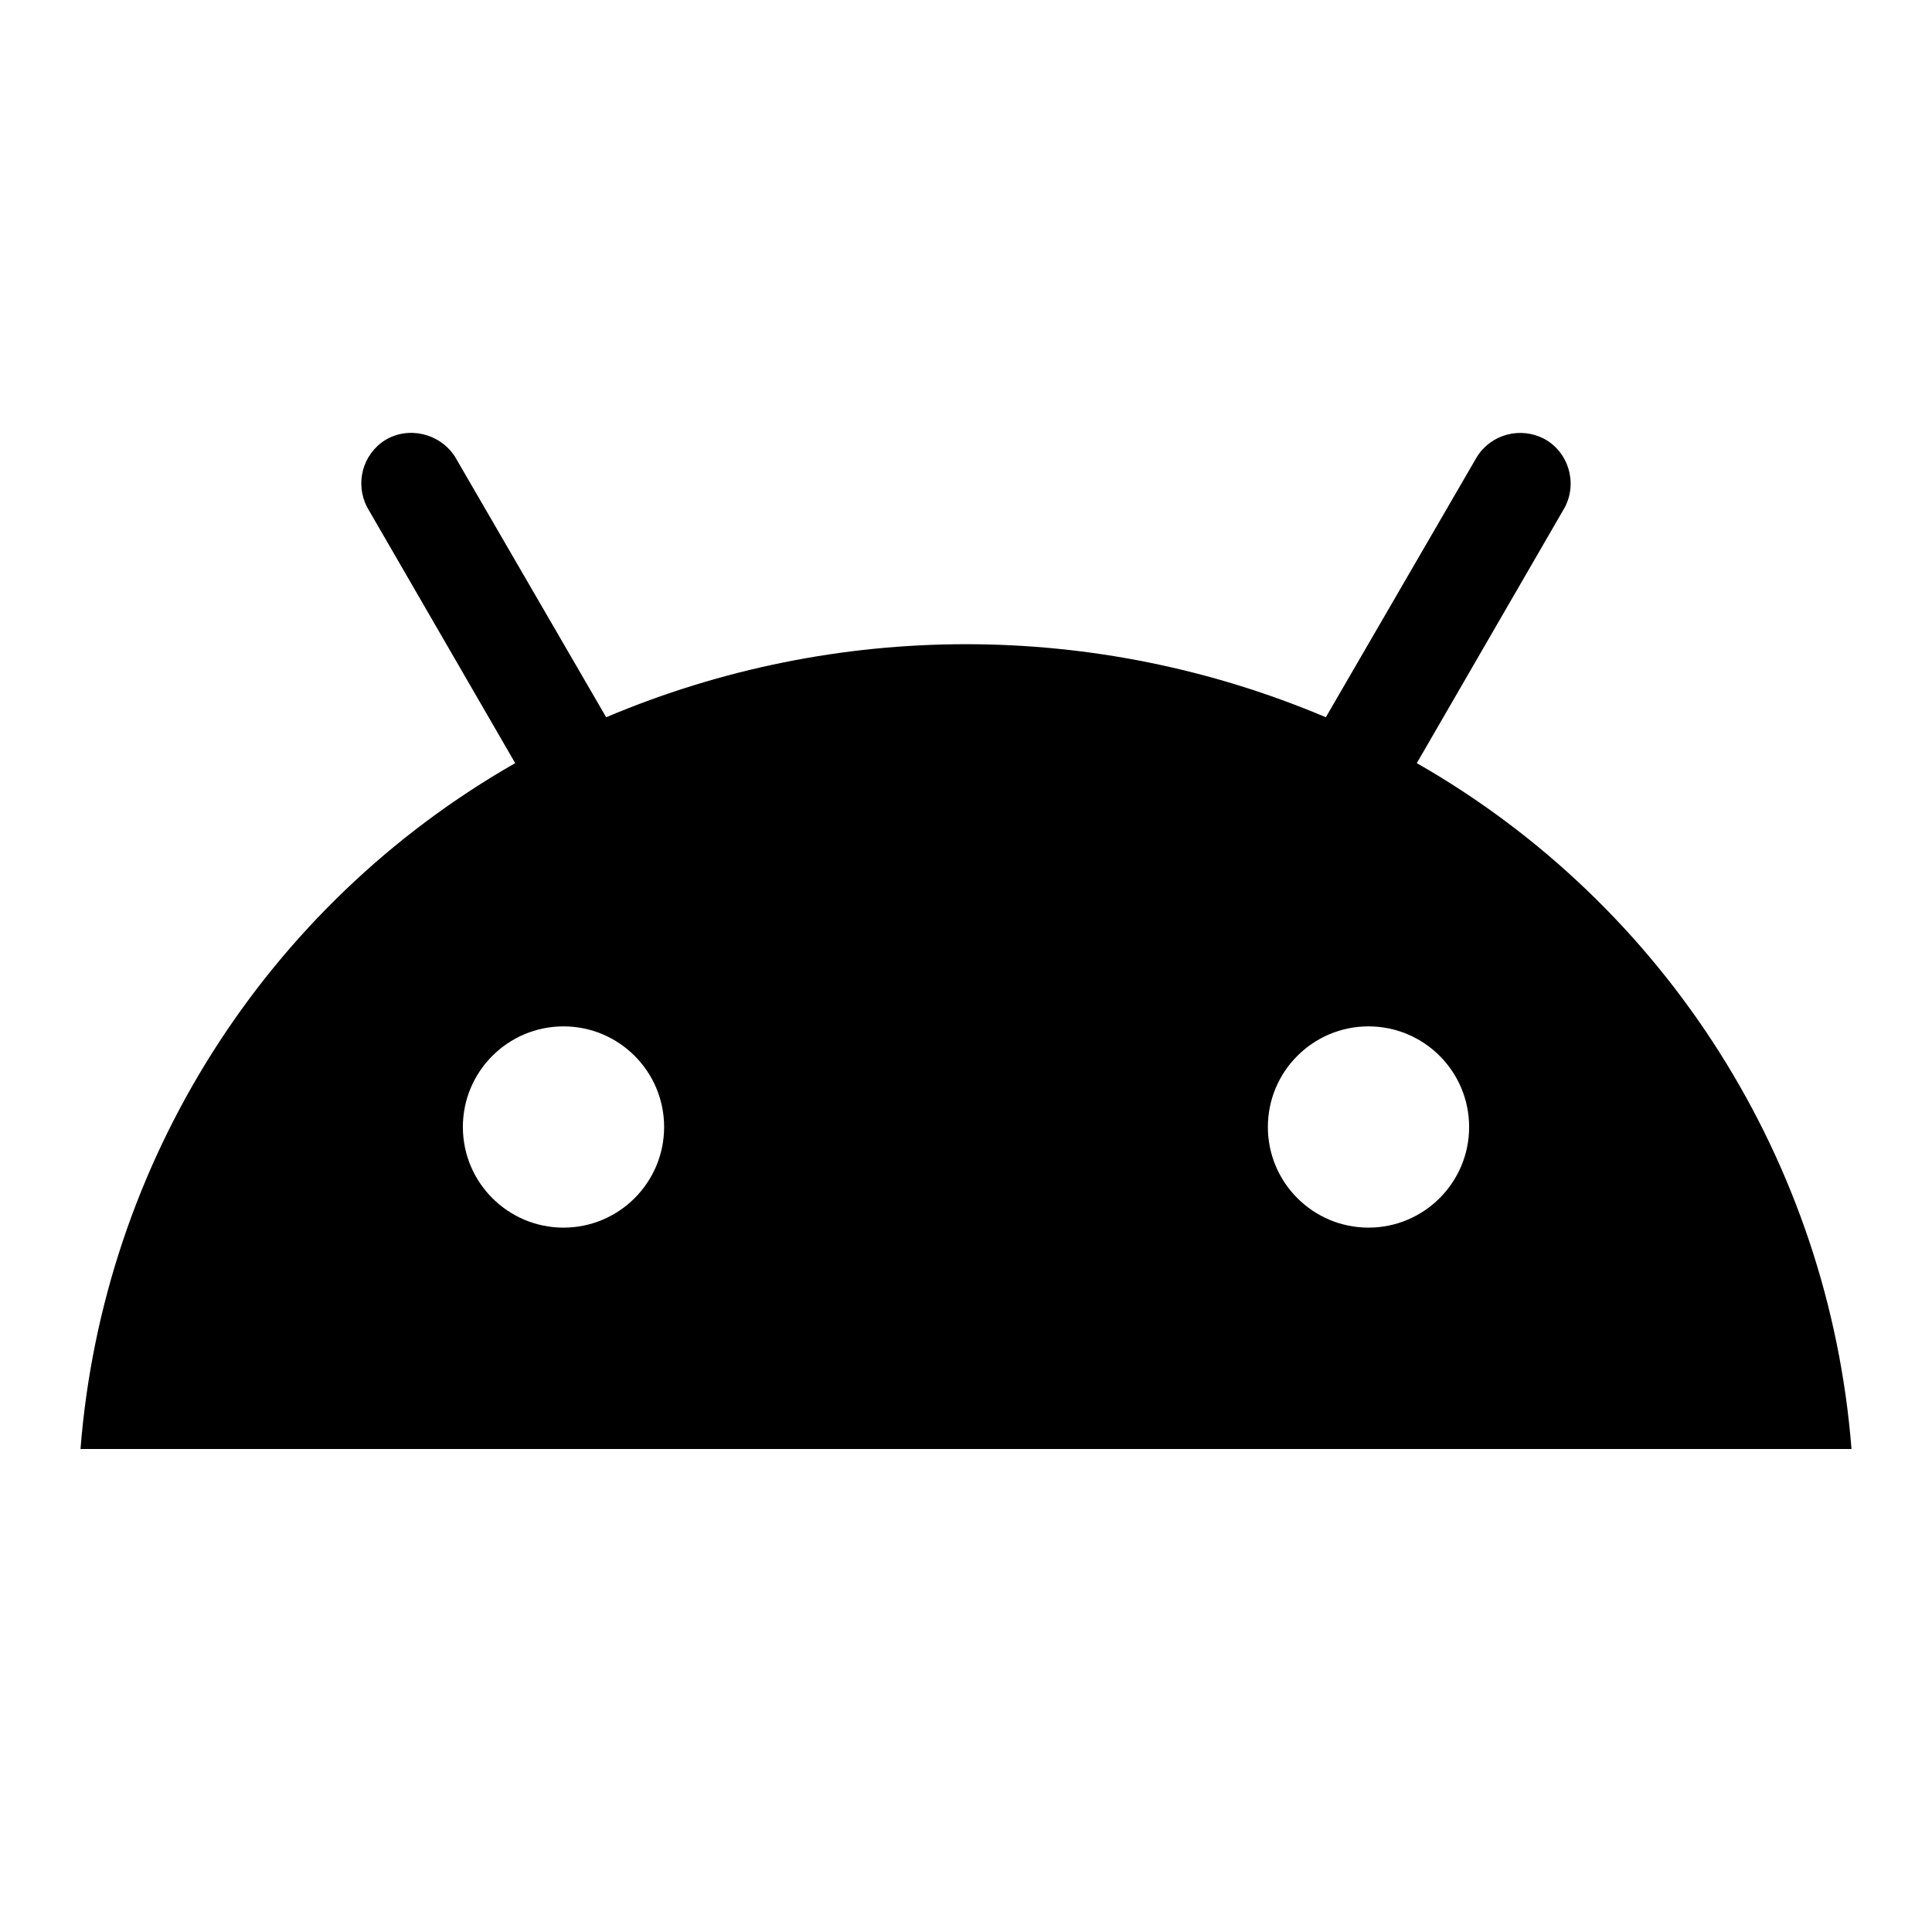
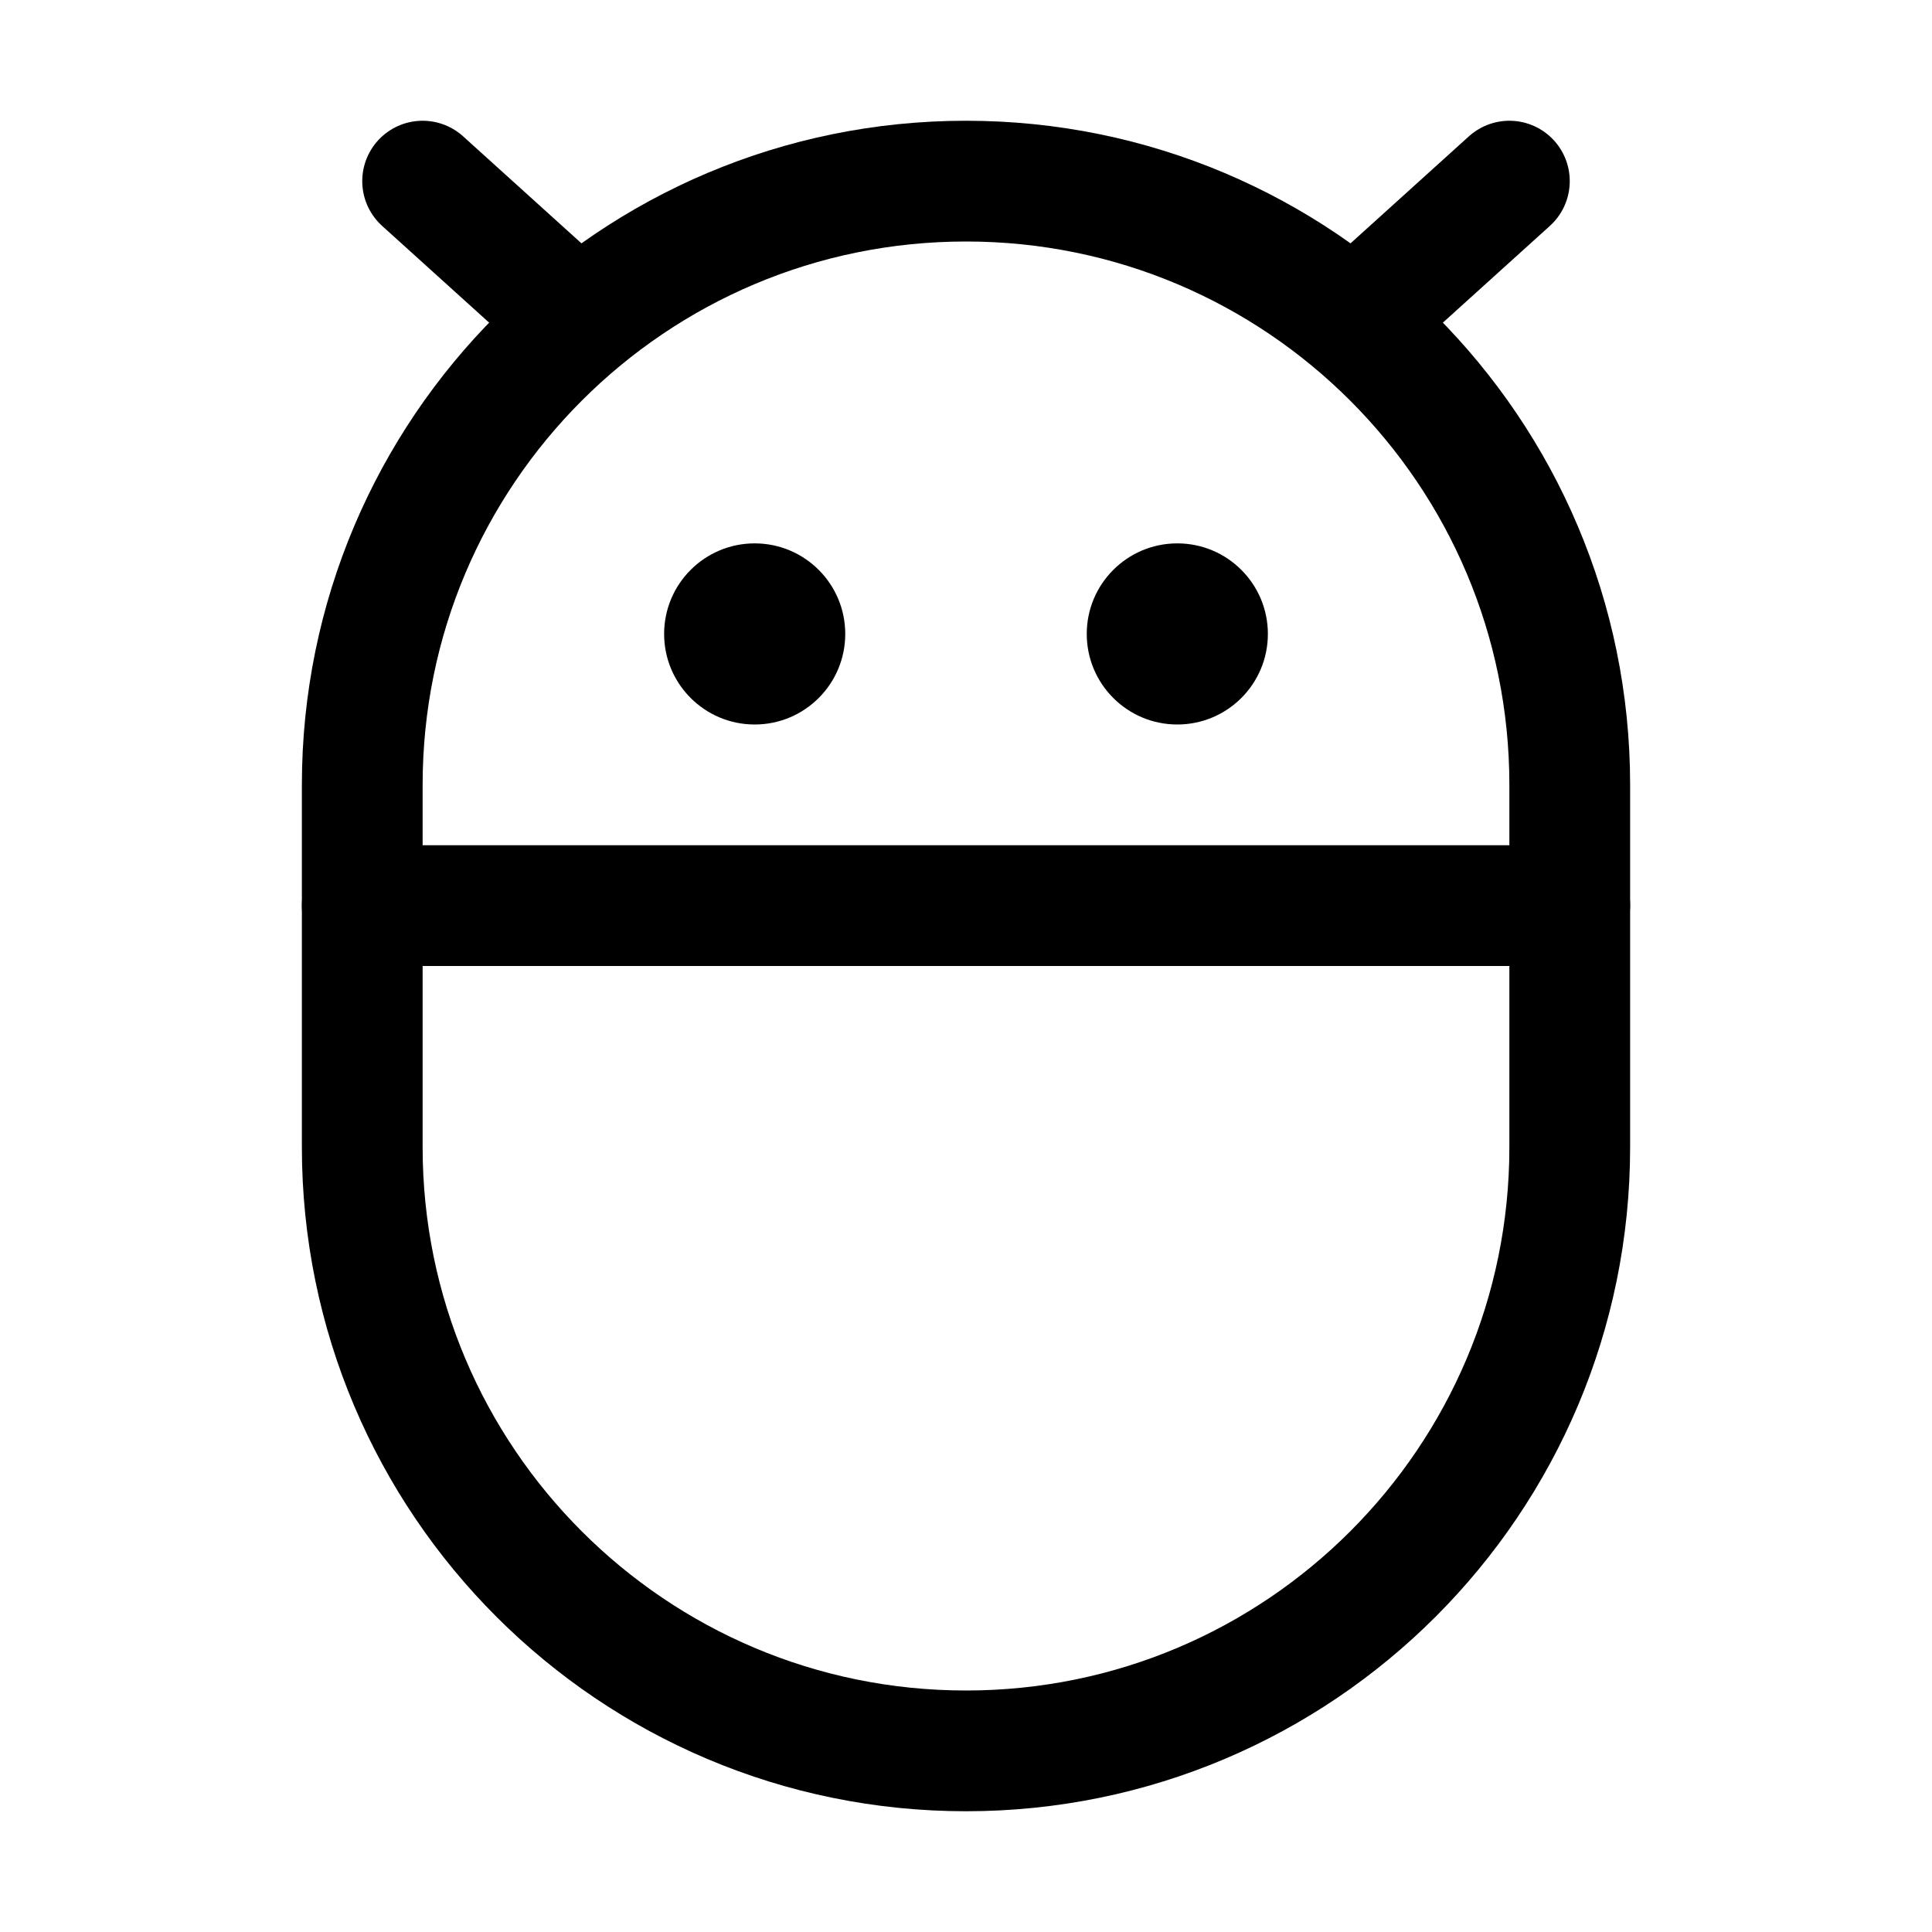
- <svg xmlns="http://www.w3.org/2000/svg" enable-background="new 0 0 24 24" height="24" viewBox="0 0 24 24" width="24">
-   <g>
-     <rect fill="none" height="24" width="24" />
-     <path d="M17.6,9.48l1.84-3.18c0.16-0.31,0.04-0.69-0.26-0.85c-0.29-0.15-0.65-0.06-0.83,0.22l-1.88,3.24 c-2.86-1.21-6.08-1.21-8.94,0L5.65,5.67c-0.19-0.29-0.58-0.38-0.87-0.2C4.5,5.65,4.41,6.01,4.56,6.3L6.4,9.48 C3.3,11.25,1.28,14.44,1,18h22C22.72,14.44,20.7,11.25,17.6,9.48z M7,15.25c-0.69,0-1.25-0.56-1.25-1.25 c0-0.69,0.56-1.25,1.25-1.25S8.25,13.31,8.25,14C8.25,14.69,7.69,15.25,7,15.25z M17,15.25c-0.69,0-1.25-0.56-1.25-1.25 c0-0.69,0.56-1.25,1.25-1.25s1.25,0.56,1.25,1.25C18.25,14.69,17.69,15.25,17,15.25z" />
-   </g>
+ <svg xmlns="http://www.w3.org/2000/svg" width="192" height="192" fill="#000000" viewBox="0 0 256 256">
+   <rect width="256" height="256" fill="none" />
+   <circle cx="100" cy="84" r="12" />
+   <circle cx="156" cy="84" r="12" />
+   <line x1="56" y1="24" x2="75.343" y2="41.488" fill="none" stroke="#000000" stroke-linecap="round" stroke-linejoin="round" stroke-width="16" />
+   <line x1="200" y1="24" x2="180.657" y2="41.488" fill="none" stroke="#000000" stroke-linecap="round" stroke-linejoin="round" stroke-width="16" />
+   <path d="M208,152a80,80,0,0,1-160,0V104a80,80,0,0,1,160,0Z" fill="none" stroke="#000000" stroke-linecap="round" stroke-linejoin="round" stroke-width="16" />
+   <line x1="208" y1="120" x2="48" y2="120" fill="none" stroke="#000000" stroke-linecap="round" stroke-linejoin="round" stroke-width="16" />
</svg>
